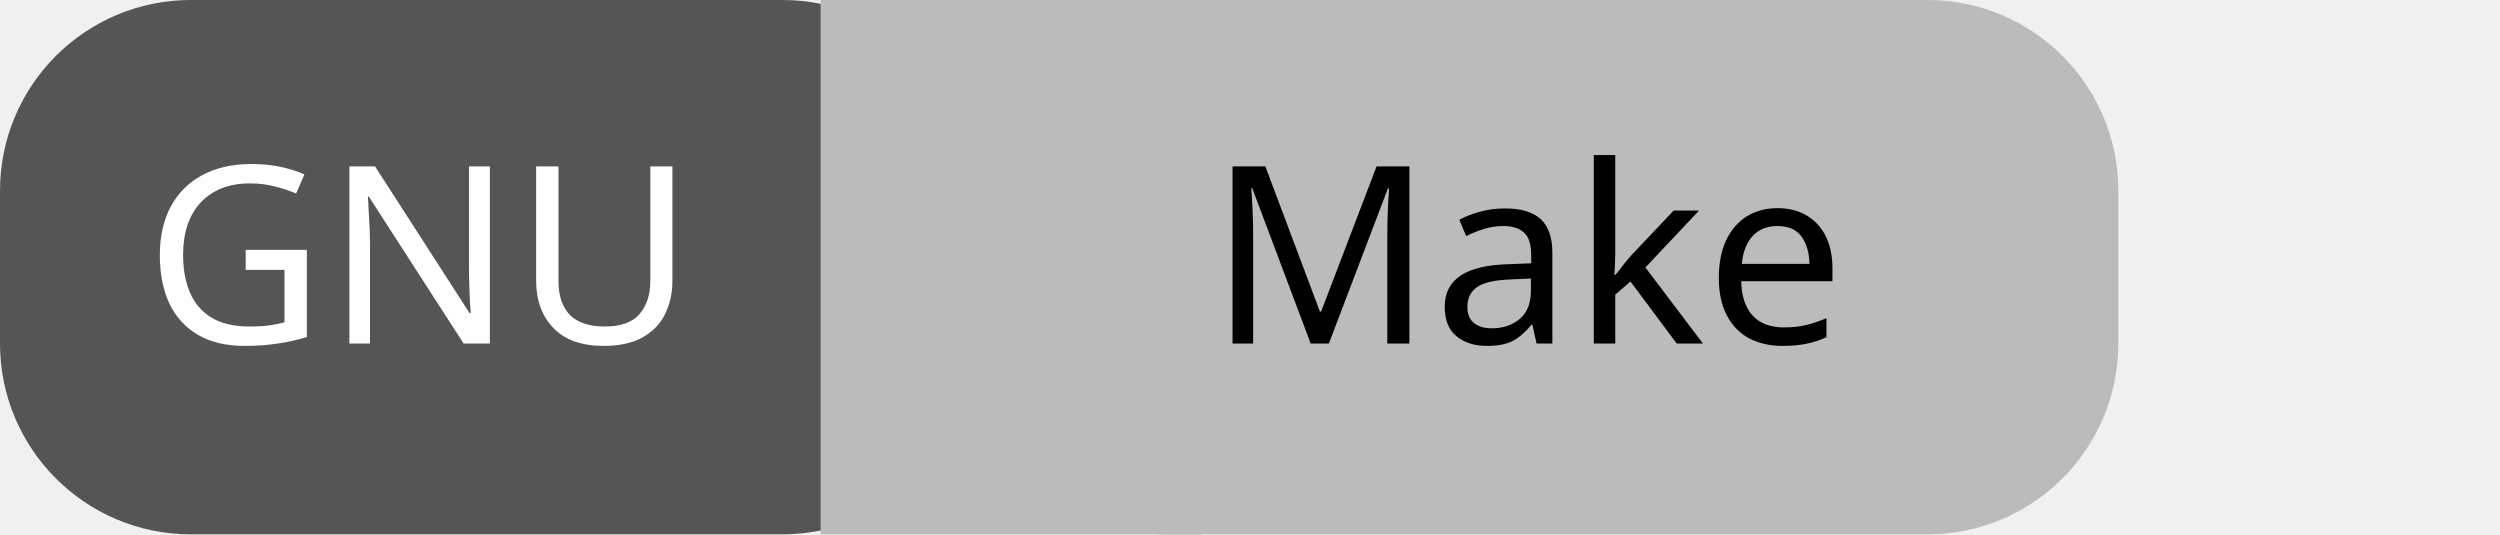
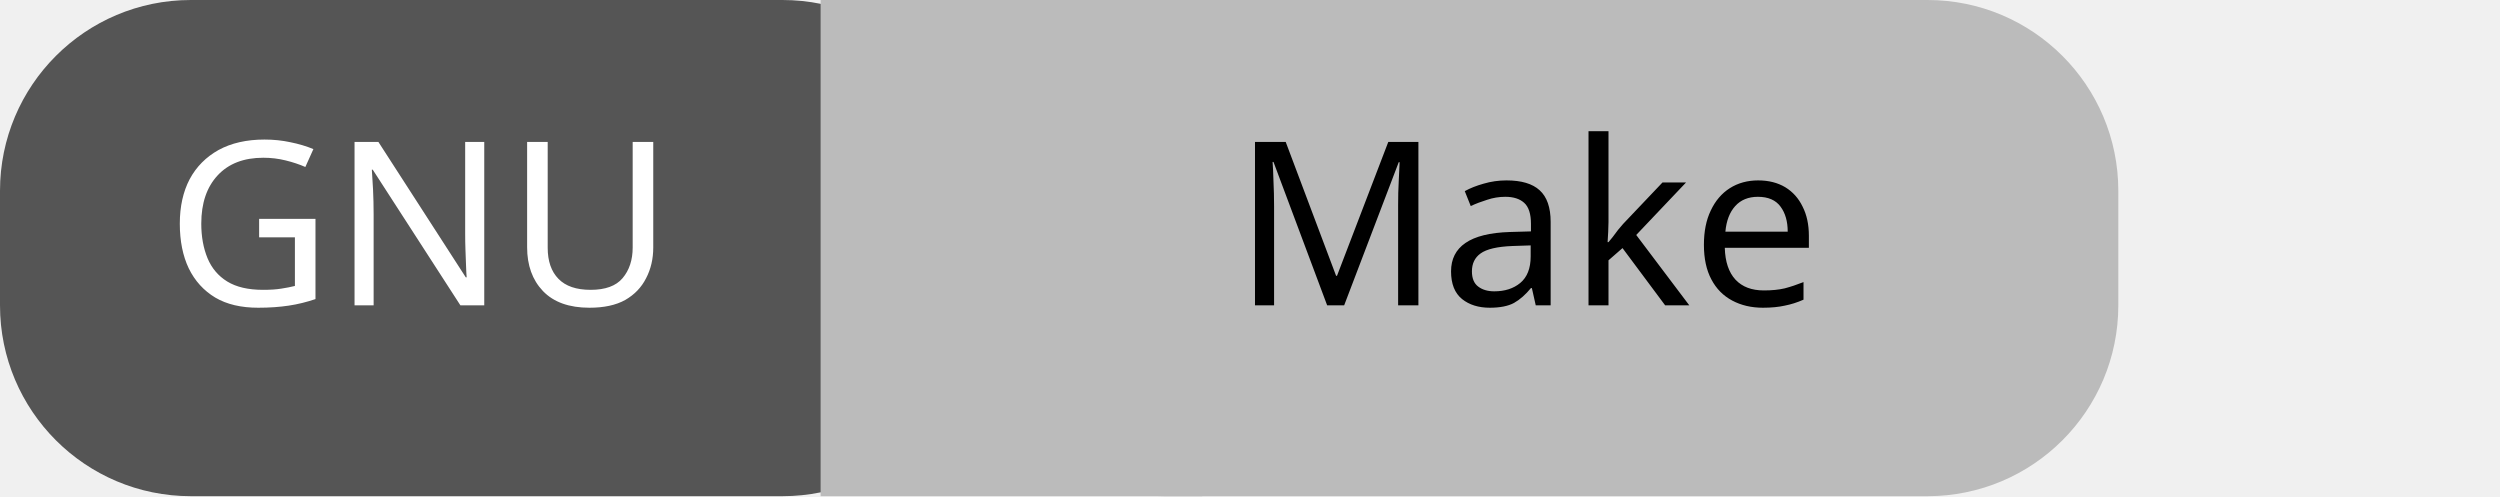
- <svg xmlns="http://www.w3.org/2000/svg" id="gnu-make" width="131" height="28" viewBox="0 0 131 28">
+ <svg xmlns="http://www.w3.org/2000/svg" id="gnu-make" width="131" height="26" viewBox="0 0 131 26">
  <g shape-rendering="geometricPrecision">
-     <rect x="0" width="51" height="28" fill="#555" rx="10" ry="10" />
-     <rect x="43" width="20" height="28" fill="#bbbbbb" rx="0" ry="0" />
-     <rect x="51" width="60" height="28" fill="#bbbbbb" rx="10" ry="10" />
+     <rect x="0" width="51" height="26" fill="#555" rx="10" ry="10" />
+     <rect x="43" width="20" height="26" fill="#bbbbbb" rx="0" ry="0" />
+     <rect x="51" width="60" height="26" fill="#bbbbbb" rx="10" ry="10" />
  </g>
-   <g text-anchor="middle" font-family="sans-serif" font-size="13">
-     <text fill="#fff" x="22" y="18">GNU</text>
-     <text fill="#000" x="80" y="18">Make</text>
+   <g text-anchor="middle" font-family="sans-serif" font-size="12">
+     <text fill="#fff" x="22" y="16">GNU</text>
+     <text fill="#000" x="80" y="16">Make</text>
  </g>
</svg>
